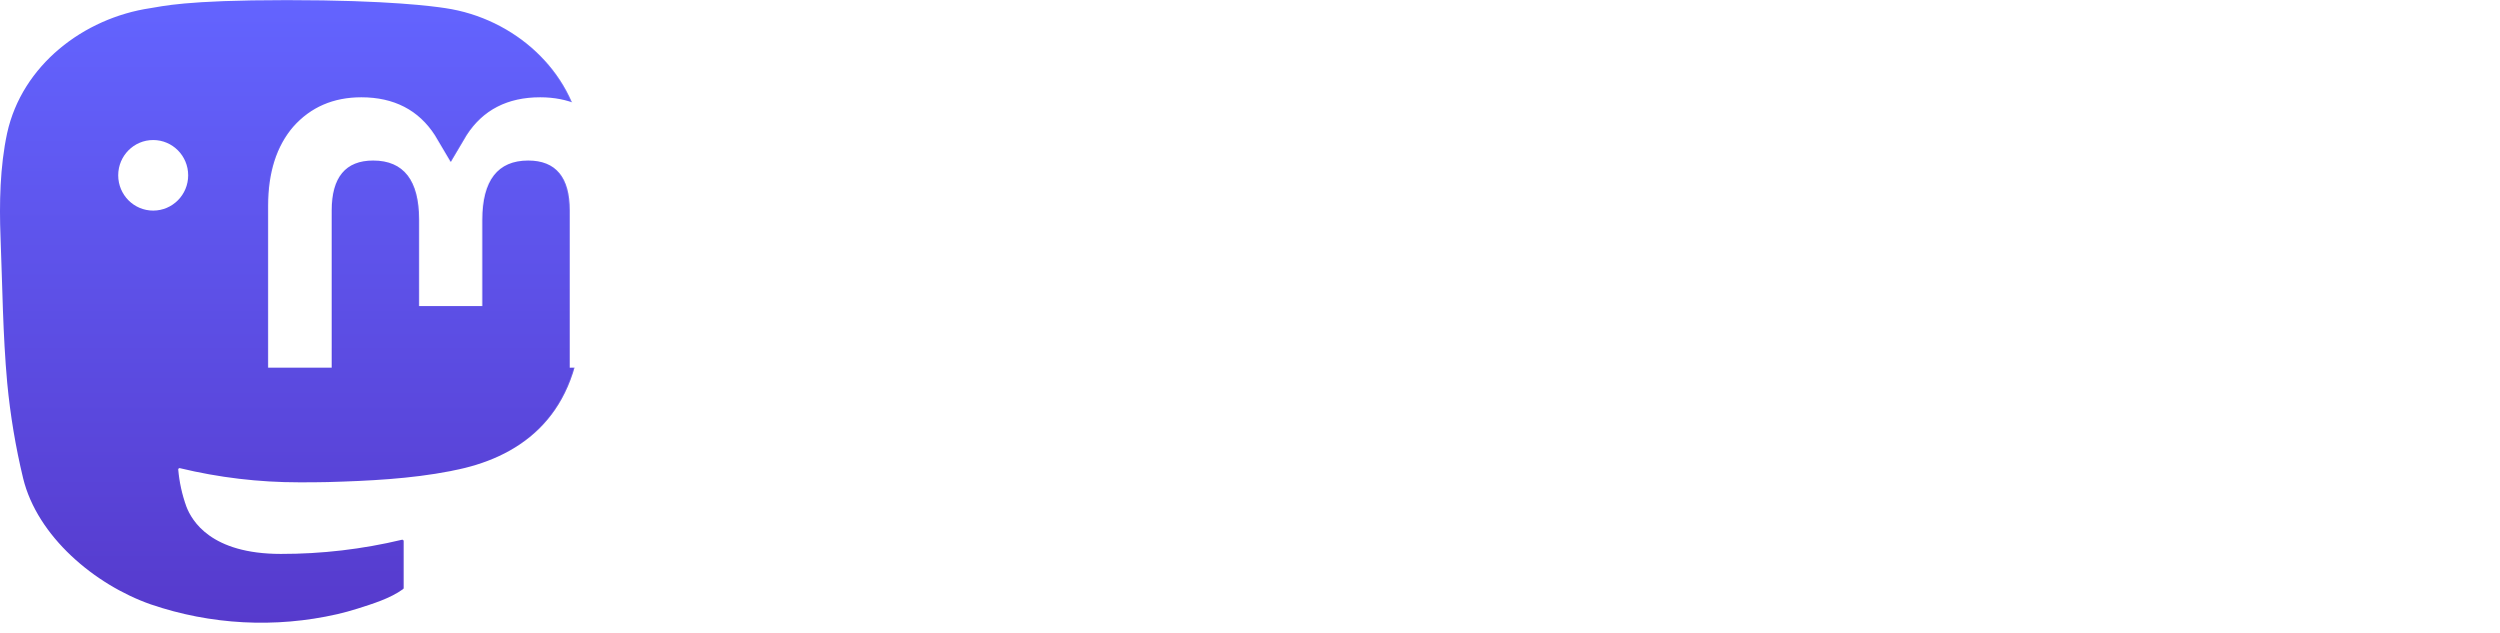
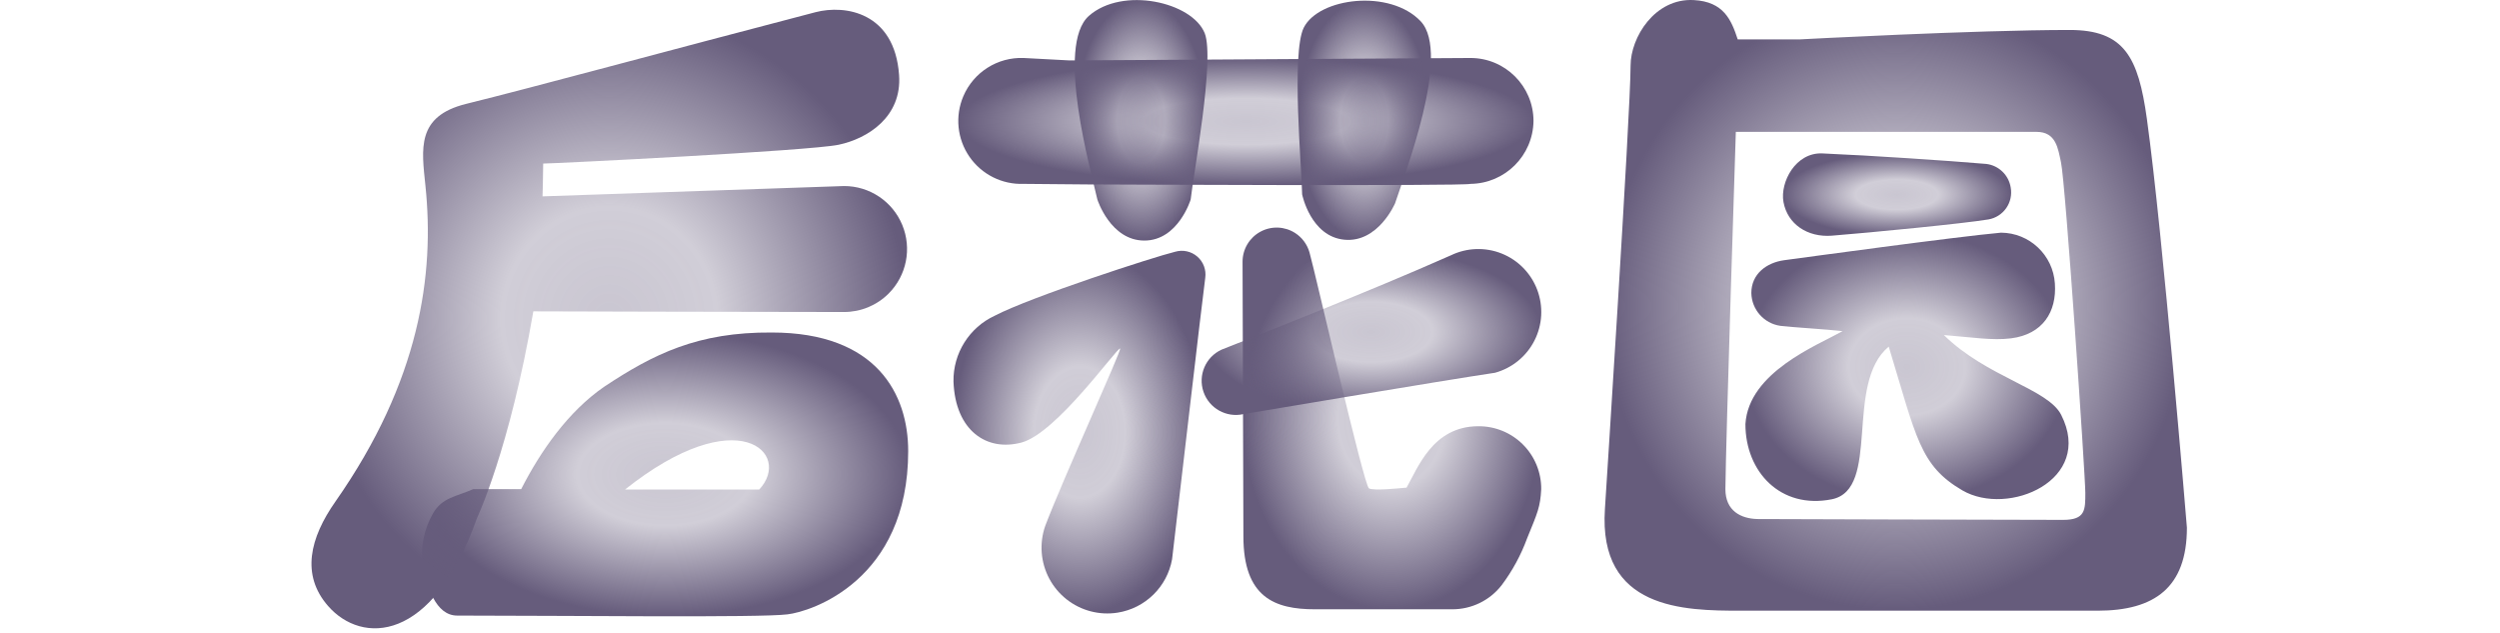
- <svg xmlns="http://www.w3.org/2000/svg" xmlns:xlink="http://www.w3.org/1999/xlink" width="261" height="66" viewBox="0 0 261 66" fill="none">
-   <symbol id="logo-symbol-wordmark">
-     <path d="M60.754 14.403C59.814 7.419 53.727 1.916 46.512 0.849C45.294 0.669 40.682 0.013 29.997 0.013H29.918C19.23 0.013 16.937 0.669 15.72 0.849C8.705 1.886 2.299 6.832 0.745 13.898C-0.003 17.378 -0.083 21.237 0.056 24.776C0.254 29.851 0.293 34.918 0.753 39.973C1.072 43.331 1.628 46.661 2.417 49.941C3.894 55.997 9.875 61.037 15.734 63.093C22.008 65.237 28.754 65.593 35.218 64.121C35.929 63.956 36.632 63.764 37.325 63.545C38.897 63.046 40.738 62.487 42.091 61.507C42.11 61.493 42.125 61.475 42.136 61.455C42.147 61.434 42.153 61.412 42.153 61.389V56.49C42.153 56.469 42.148 56.447 42.138 56.428C42.129 56.409 42.115 56.392 42.098 56.379C42.081 56.365 42.061 56.356 42.04 56.351C42.019 56.346 41.997 56.347 41.976 56.351C37.834 57.341 33.59 57.836 29.332 57.829C22.005 57.829 20.034 54.351 19.469 52.904C19.016 51.653 18.727 50.348 18.612 49.022C18.611 49 18.615 48.977 18.624 48.957C18.633 48.937 18.647 48.919 18.664 48.904C18.682 48.89 18.702 48.88 18.724 48.876C18.745 48.871 18.768 48.871 18.79 48.877C22.862 49.859 27.037 50.355 31.227 50.354C32.234 50.354 33.239 50.354 34.246 50.328C38.46 50.209 42.901 49.994 47.047 49.184C47.15 49.164 47.253 49.146 47.342 49.119C53.881 47.864 60.104 43.923 60.736 33.943C60.76 33.55 60.819 29.828 60.819 29.42C60.822 28.035 61.265 19.591 60.754 14.403Z" fill="url(#paint0_linear_89_11)" />
-     <path d="M12.344 18.303C12.344 16.267 13.978 14.619 15.997 14.619C18.016 14.619 19.65 16.267 19.65 18.303C19.65 20.34 18.016 21.987 15.997 21.987C13.978 21.987 12.344 20.34 12.344 18.303Z" fill="currentColor" />
-     <path d="M66.148 21.468V38.384H59.499V21.974C59.499 18.511 58.058 16.76 55.164 16.76C51.975 16.76 50.367 18.848 50.367 22.96V31.95H43.769V22.96C43.769 18.835 42.174 16.76 38.971 16.76C36.09 16.76 34.637 18.511 34.637 21.974V38.384H28V21.468C28 18.018 28.875 15.268 30.624 13.231C32.437 11.195 34.804 10.157 37.736 10.157C41.132 10.157 43.717 11.48 45.415 14.114L47.074 16.915L48.733 14.114C50.431 11.48 53.004 10.157 56.412 10.157C59.344 10.157 61.711 11.195 63.525 13.231C65.274 15.268 66.148 18.005 66.148 21.468ZM89.03 29.874C90.406 28.409 91.062 26.579 91.062 24.361C91.062 22.143 90.406 20.301 89.03 18.9C87.705 17.434 86.033 16.734 84.001 16.734C81.969 16.734 80.296 17.434 78.972 18.9C77.647 20.301 76.991 22.143 76.991 24.361C76.991 26.579 77.647 28.422 78.972 29.874C80.296 31.275 81.969 31.989 84.001 31.989C86.033 31.989 87.705 31.288 89.03 29.874ZM91.062 10.832H97.609V37.891H91.062V34.7C89.081 37.346 86.342 38.656 82.779 38.656C79.216 38.656 76.477 37.307 74.046 34.544C71.653 31.781 70.444 28.37 70.444 24.374C70.444 20.379 71.666 17.019 74.046 14.256C76.489 11.493 79.383 10.092 82.779 10.092C86.174 10.092 89.081 11.389 91.062 14.036V10.845V10.832ZM119.654 23.868C121.583 25.334 122.548 27.384 122.496 29.978C122.496 32.741 121.532 34.907 119.551 36.412C117.57 37.878 115.178 38.63 112.284 38.63C107.049 38.63 103.499 36.464 101.621 32.196L107.306 28.785C108.065 31.107 109.737 32.3 112.284 32.3C114.625 32.3 115.782 31.548 115.782 29.978C115.782 28.837 114.265 27.812 111.165 27.008C109.995 26.683 109.03 26.359 108.271 26.087C107.204 25.659 106.29 25.166 105.532 24.569C103.654 23.103 102.689 21.157 102.689 18.667C102.689 16.02 103.602 13.906 105.429 12.388C107.306 10.819 109.596 10.066 112.335 10.066C116.709 10.066 119.898 11.96 121.982 15.8L116.4 19.043C115.59 17.201 114.213 16.28 112.335 16.28C110.355 16.28 109.39 17.032 109.39 18.498C109.39 19.64 110.908 20.664 114.008 21.468C116.4 22.013 118.278 22.818 119.641 23.855L119.654 23.868ZM140.477 17.538H134.741V28.798C134.741 30.147 135.255 30.964 136.22 31.34C136.927 31.613 138.355 31.665 140.49 31.561V37.891C136.079 38.436 132.876 37.995 130.998 36.542C129.12 35.141 128.207 32.534 128.207 28.811V17.538H123.795V10.832H128.207V5.37L134.754 3.256V10.832H140.49V17.538H140.477ZM161.352 29.719C162.677 28.318 163.333 26.528 163.333 24.361C163.333 22.195 162.677 20.418 161.352 19.004C160.027 17.603 158.407 16.889 156.426 16.889C154.445 16.889 152.825 17.59 151.5 19.004C150.227 20.47 149.571 22.247 149.571 24.361C149.571 26.476 150.227 28.253 151.5 29.719C152.825 31.12 154.445 31.833 156.426 31.833C158.407 31.833 160.027 31.133 161.352 29.719ZM146.883 34.531C144.297 31.768 143.024 28.422 143.024 24.361C143.024 20.301 144.297 17.006 146.883 14.243C149.468 11.48 152.67 10.079 156.426 10.079C160.182 10.079 163.384 11.48 165.97 14.243C168.555 17.006 169.88 20.418 169.88 24.361C169.88 28.305 168.555 31.768 165.97 34.531C163.384 37.294 160.233 38.643 156.426 38.643C152.619 38.643 149.468 37.294 146.883 34.531ZM191.771 29.874C193.095 28.409 193.751 26.579 193.751 24.361C193.751 22.143 193.095 20.301 191.771 18.9C190.446 17.434 188.774 16.734 186.742 16.734C184.709 16.734 183.037 17.434 181.661 18.9C180.336 20.301 179.68 22.143 179.68 24.361C179.68 26.579 180.336 28.422 181.661 29.874C183.037 31.275 184.761 31.989 186.742 31.989C188.722 31.989 190.446 31.288 191.771 29.874ZM193.751 0H200.298V37.891H193.751V34.7C191.822 37.346 189.082 38.656 185.52 38.656C181.957 38.656 179.179 37.307 176.735 34.544C174.343 31.781 173.134 28.37 173.134 24.374C173.134 20.379 174.356 17.019 176.735 14.256C179.166 11.493 182.111 10.092 185.52 10.092C188.928 10.092 191.822 11.389 193.751 14.036V0.013V0ZM223.308 29.706C224.633 28.305 225.289 26.515 225.289 24.348C225.289 22.182 224.633 20.405 223.308 18.991C221.983 17.59 220.363 16.877 218.382 16.877C216.401 16.877 214.78 17.577 213.456 18.991C212.182 20.457 211.526 22.234 211.526 24.348C211.526 26.463 212.182 28.24 213.456 29.706C214.78 31.107 216.401 31.82 218.382 31.82C220.363 31.82 221.983 31.12 223.308 29.706ZM208.838 34.518C206.253 31.755 204.98 28.409 204.98 24.348C204.98 20.288 206.253 16.993 208.838 14.23C211.424 11.467 214.626 10.066 218.382 10.066C222.137 10.066 225.34 11.467 227.925 14.23C230.511 16.993 231.835 20.405 231.835 24.348C231.835 28.292 230.511 31.755 227.925 34.518C225.34 37.281 222.189 38.63 218.382 38.63C214.575 38.63 211.424 37.281 208.838 34.518ZM260.17 21.261V37.878H253.623V22.13C253.623 20.34 253.173 18.991 252.247 17.966C251.385 17.045 250.164 16.565 248.594 16.565C244.89 16.565 243.012 18.783 243.012 23.272V37.878H236.466V10.832H243.012V13.867C244.581 11.325 247.077 10.079 250.575 10.079C253.366 10.079 255.656 11.052 257.431 13.05C259.257 15.047 260.17 17.759 260.17 21.274" fill="currentColor" />
-     <defs>
-       <linearGradient id="paint0_linear_89_11" x1="30.5" y1="0.013" x2="30.5" y2="65.013" gradientUnits="userSpaceOnUse">
-         <stop stop-color="#6364FF" />
-         <stop offset="1" stop-color="#563ACC" />
-       </linearGradient>
-     </defs>
+ <svg xmlns="http://www.w3.org/2000/svg" xmlns:xlink="http://www.w3.org/1999/xlink" width="261" height="66" viewBox="0 0 475 160" fill="none">
+   <defs>
+     <radialGradient id="paint0_radial_103_15" cx="0" cy="0" r="1" gradientUnits="userSpaceOnUse" gradientTransform="matrix(0 35.9142 -61.5653 0 89.517 120.066)">
+       <stop stop-color="#665C7C" stop-opacity=".35" />
+       <stop offset=".365" stop-color="#665C7C" stop-opacity=".302" />
+       <stop offset="1" stop-color="#665C7C" />
+     </radialGradient>
+     <radialGradient id="paint1_radial_103_15" cx="0" cy="0" r="1" gradientUnits="userSpaceOnUse" gradientTransform="matrix(0 16.0896 -72.8199 0 236.587 30.754)">
+       <stop stop-color="#665C7C" stop-opacity=".35" />
+       <stop offset=".365" stop-color="#665C7C" stop-opacity=".302" />
+       <stop offset="1" stop-color="#665C7C" />
+     </radialGradient>
+     <radialGradient id="paint2_radial_103_15" cx="0" cy="0" r="1" gradientUnits="userSpaceOnUse" gradientTransform="matrix(0 48.3037 -37.8089 0 273.55 105.901)">
+       <stop stop-color="#665C7C" stop-opacity=".35" />
+       <stop offset=".365" stop-color="#665C7C" stop-opacity=".302" />
+       <stop offset="1" stop-color="#665C7C" />
+     </radialGradient>
+     <radialGradient id="paint3_radial_103_15" cx="0" cy="0" r="1" gradientUnits="userSpaceOnUse" gradientTransform="matrix(0 45.8923 -31.904 0 194.453 109.368)">
+       <stop stop-color="#665C7C" stop-opacity=".35" />
+       <stop offset=".365" stop-color="#665C7C" stop-opacity=".302" />
+       <stop offset="1" stop-color="#665C7C" />
+     </radialGradient>
+     <radialGradient id="paint4_radial_103_15" cx="0" cy="0" r="1" gradientUnits="userSpaceOnUse" gradientTransform="matrix(0 76.9611 -73.7256 0 401.121 77.6)">
+       <stop stop-color="#665C7C" stop-opacity=".35" />
+       <stop offset=".365" stop-color="#665C7C" stop-opacity=".302" />
+       <stop offset="1" stop-color="#665C7C" />
+     </radialGradient>
+     <radialGradient id="paint5_radial_103_15" cx="0" cy="0" r="1" gradientUnits="userSpaceOnUse" gradientTransform="matrix(0 10.436 -28.8867 0 401.459 49.255)">
+       <stop stop-color="#665C7C" stop-opacity=".35" />
+       <stop offset=".365" stop-color="#665C7C" stop-opacity=".302" />
+       <stop offset="1" stop-color="#665C7C" />
+     </radialGradient>
+     <radialGradient id="paint6_radial_103_15" cx="0" cy="0" r="1" gradientUnits="userSpaceOnUse" gradientTransform="matrix(0 20.9961 -42.9966 0 268.38 84.025)">
+       <stop stop-color="#665C7C" stop-opacity=".35" />
+       <stop offset=".365" stop-color="#665C7C" stop-opacity=".302" />
+       <stop offset="1" stop-color="#665C7C" />
+     </radialGradient>
+     <radialGradient id="paint7_radial_103_15" cx="0" cy="0" r="1" gradientUnits="userSpaceOnUse" gradientTransform="matrix(0 30.4314 -16.8032 0 210.053 30.453)">
+       <stop stop-color="#665C7C" stop-opacity=".35" />
+       <stop offset=".365" stop-color="#665C7C" stop-opacity=".302" />
+       <stop offset="1" stop-color="#665C7C" />
+     </radialGradient>
+     <radialGradient id="paint8_radial_103_15" cx="0" cy="0" r="1" gradientUnits="userSpaceOnUse" gradientTransform="matrix(0 33.9508 -40.9144 0 403.977 92.836)">
+       <stop stop-color="#665C7C" stop-opacity=".35" />
+       <stop offset=".365" stop-color="#665C7C" stop-opacity=".302" />
+       <stop offset="1" stop-color="#665C7C" />
+     </radialGradient>
+     <radialGradient id="paint9_radial_103_15" cx="0" cy="0" r="1" gradientUnits="userSpaceOnUse" gradientTransform="matrix(0 78.2775 -75.3986 0 75.399 80.744)">
+       <stop stop-color="#665C7C" stop-opacity=".35" />
+       <stop offset=".365" stop-color="#665C7C" stop-opacity=".302" />
+       <stop offset="1" stop-color="#665C7C" />
+     </radialGradient>
+     <radialGradient id="paint10_radial_103_15" cx="0" cy="0" r="1" gradientUnits="userSpaceOnUse" gradientTransform="matrix(0 30.2739 -16.8807 0 266.564 30.442)">
+       <stop stop-color="#665C7C" stop-opacity=".35" />
+       <stop offset=".365" stop-color="#665C7C" stop-opacity=".302" />
+       <stop offset="1" stop-color="#665C7C" />
+     </radialGradient>
+   </defs>
+   <symbol viewBox="0 0 475 160" id="logo-symbol-wordmark">
+     <path d="M151.083 114.159c0-14.276-7.876-30.004-34.549-30.004-18.678-.143-29.957 5.449-42.425 13.729-9.065 6.234-16.06 16.204-21.01 25.911H40.964c-4.306 1.904-7.852 2.094-10.184 6.116a21.412 21.412 0 0 0-2.665 13.277c1.143 5.163 3.284 12.61 8.78 12.61 27.863 0 76.831.571 83.612-.309 5.949-.666 30.576-8.542 30.576-41.33Zm-71.692 9.732c28.553-22.724 42.473-9.137 33.978 0H79.391Z" fill="url(#paint0_radial_103_15)" />
+     <path d="m191.96 15.295 101.505-.619a15.964 15.964 0 0 1 15.942 15.942 16.132 16.132 0 0 1-15.942 15.918c-1.475.595-96.865.143-96.865.143l-16.275-.143a15.94 15.94 0 0 1-15.284-22.172 15.94 15.94 0 0 1 15.284-9.688l11.635.62Z" fill="url(#paint1_radial_103_15)" />
+     <path d="m235.956 135.788-.214-69.55a8.639 8.639 0 0 1 13.344-7.246 8.64 8.64 0 0 1 3.597 4.867c1.499 5.258 13.658 58.58 15.061 59.746 1.333.643 7.258 0 9.518-.19 2.784-4.759 6.52-15.538 18.155-15.538a15.807 15.807 0 0 1 11.315 4.627 15.791 15.791 0 0 1 4.627 11.315c-.238 4.497-.881 5.854-3.569 12.421a46.316 46.316 0 0 1-6.472 11.897 15.767 15.767 0 0 1-12.516 6.067h-34.763c-10.112 0-18.083-2.974-18.083-18.488" fill="url(#paint2_radial_103_15)" />
+     <path d="M204.738 88.2c-.976 0-16.109 21.414-24.936 23.794-8.828 2.379-16.799-2.998-17.251-15.442a18.036 18.036 0 0 1 10.47-16.656c9.136-4.759 40.33-14.895 45.66-16.18a5.997 5.997 0 0 1 7.614 6.615c-.595 4.092-7.59 64.576-8.399 71.215a16.653 16.653 0 0 1-13.807 13.512 16.652 16.652 0 0 1-19.193-15.171 16.66 16.66 0 0 1 .878-6.764c4.378-11.612 19.559-44.923 18.964-44.923Z" fill="url(#paint3_radial_103_15)" />
+     <path d="M474.847 133.551c0 15.133-8.185 21.01-22.605 21.01h-90.417c-14.276 0-36.047-.262-34.334-25.769 0 0 6.496-100.268 6.496-112.189 0-7.138 6.139-17.129 16.013-16.582 7.543.405 9.5 5 11.112 9.944h15.823s44.352-2.38 68.217-2.38c13.8 0 17.393 6.806 19.558 22.486 4.022 28.91 10.137 103.48 10.137 103.48Zm-31.361-1.975c5.687 0 5.639-2.522 5.639-6.853 0-4.33-5.02-78.52-6.162-83.636-.762-3.497-1.214-7.709-6.187-7.709h-76.14s-2.546 78.52-2.641 90.417c0 5.52 3.926 7.448 8.066 7.567 5.687 0 61.174.214 77.425.214Z" fill="url(#paint4_radial_103_15)" />
+     <path d="M384.953 59.647c-6.163.476-11.231-2.903-12.254-8.519-.904-5.02 3.07-12.587 9.827-12.301 13.206.595 30.647 1.76 41.544 2.665a7.136 7.136 0 0 1 6.163 5.972 6.93 6.93 0 0 1-1.137 5.21 6.917 6.917 0 0 1-4.502 2.856c-6.02 1.023-29.814 3.331-39.641 4.117Z" fill="url(#paint5_radial_103_15)" />
+     <path d="M288.493 64.62a15.94 15.94 0 0 1 21.862 8.736 15.943 15.943 0 0 1-10.679 20.982c-12.849 1.904-63.72 10.47-63.72 10.47a8.665 8.665 0 0 1-10.108-5.648 8.659 8.659 0 0 1 4.54-10.651c7.614-3.022 37.142-14.586 58.105-23.89Z" fill="url(#paint6_radial_103_15)" />
+     <path d="M222.607 50.486s-3.14 10.398-11.73 10.398-11.897-10.398-11.897-10.398c-1.594-7.138-10.636-38.974-2.142-46.47 8.495-7.494 26.174-3.544 29.338 4.426 2.57 6.687-2.926 35.953-3.569 42.044Z" fill="url(#paint7_radial_103_15)" />
+     <path d="M443.011 104.998c-3.355-6.615-18.845-9.517-29.695-20.2 7.4.594 12.254 1.427 17.012.832 8.019-1.023 11.588-6.71 11.088-13.872a13.75 13.75 0 0 0-13.634-12.872c-11.206.999-50.966 6.448-54.916 6.971-4.473.619-8.304 3.474-8.304 8.304a8.567 8.567 0 0 0 7.329 8.304c3.354.405 11.706.857 15.775 1.357-6.448 3.593-23.794 10.374-24.603 23.508 0 12.087 8.899 21.605 21.867 19.035 12.515-2.522 3.093-29.243 14.419-38.641 7.019 23.032 7.852 30.099 18.678 36.405 11.611 6.709 33.383-2.618 24.984-19.131Z" fill="url(#paint8_radial_103_15)" />
+     <path d="M134.855 47.084a15.943 15.943 0 0 1 11.273 27.214 15.943 15.943 0 0 1-11.273 4.67c-21.747 0-78.686-.167-78.686-.167-5.996 34.977-14.277 52.347-14.277 52.347-11.254 31.789-29.195 31.955-37.69 22.223-6.9-7.875-4.615-17.226 1.88-26.458 21.415-30.576 25.103-57.558 22.771-79.9-.952-9.304-2.38-17.584 10.327-20.725 16.346-4.021 50.562-13.325 88.442-23.2 7.495-1.95 20.011 0 21.153 15.871.785 10.589-7.924 16.133-15.324 17.68-7.399 1.546-72.143 4.758-74.784 4.758 0 2.832-.166 8.304-.166 8.304l76.354-2.617Z" fill="url(#paint9_radial_103_15)" />
+     <path d="M250.827 49.201s2.141 10.66 10.707 11.469c8.566.809 12.825-9.232 12.825-9.232 2.26-6.924 14.276-37.809 6.496-46.041-7.781-8.233-25.793-6.02-29.624 1.618-3.188 6.4-.476 35.976-.404 42.186Z" fill="url(#paint10_radial_103_15)" />
  </symbol>
-   <use xlink:href="#logo-symbol-wordmark" style="color:#fff" />
+   <use xlink:href="#logo-symbol-wordmark" />
</svg>
